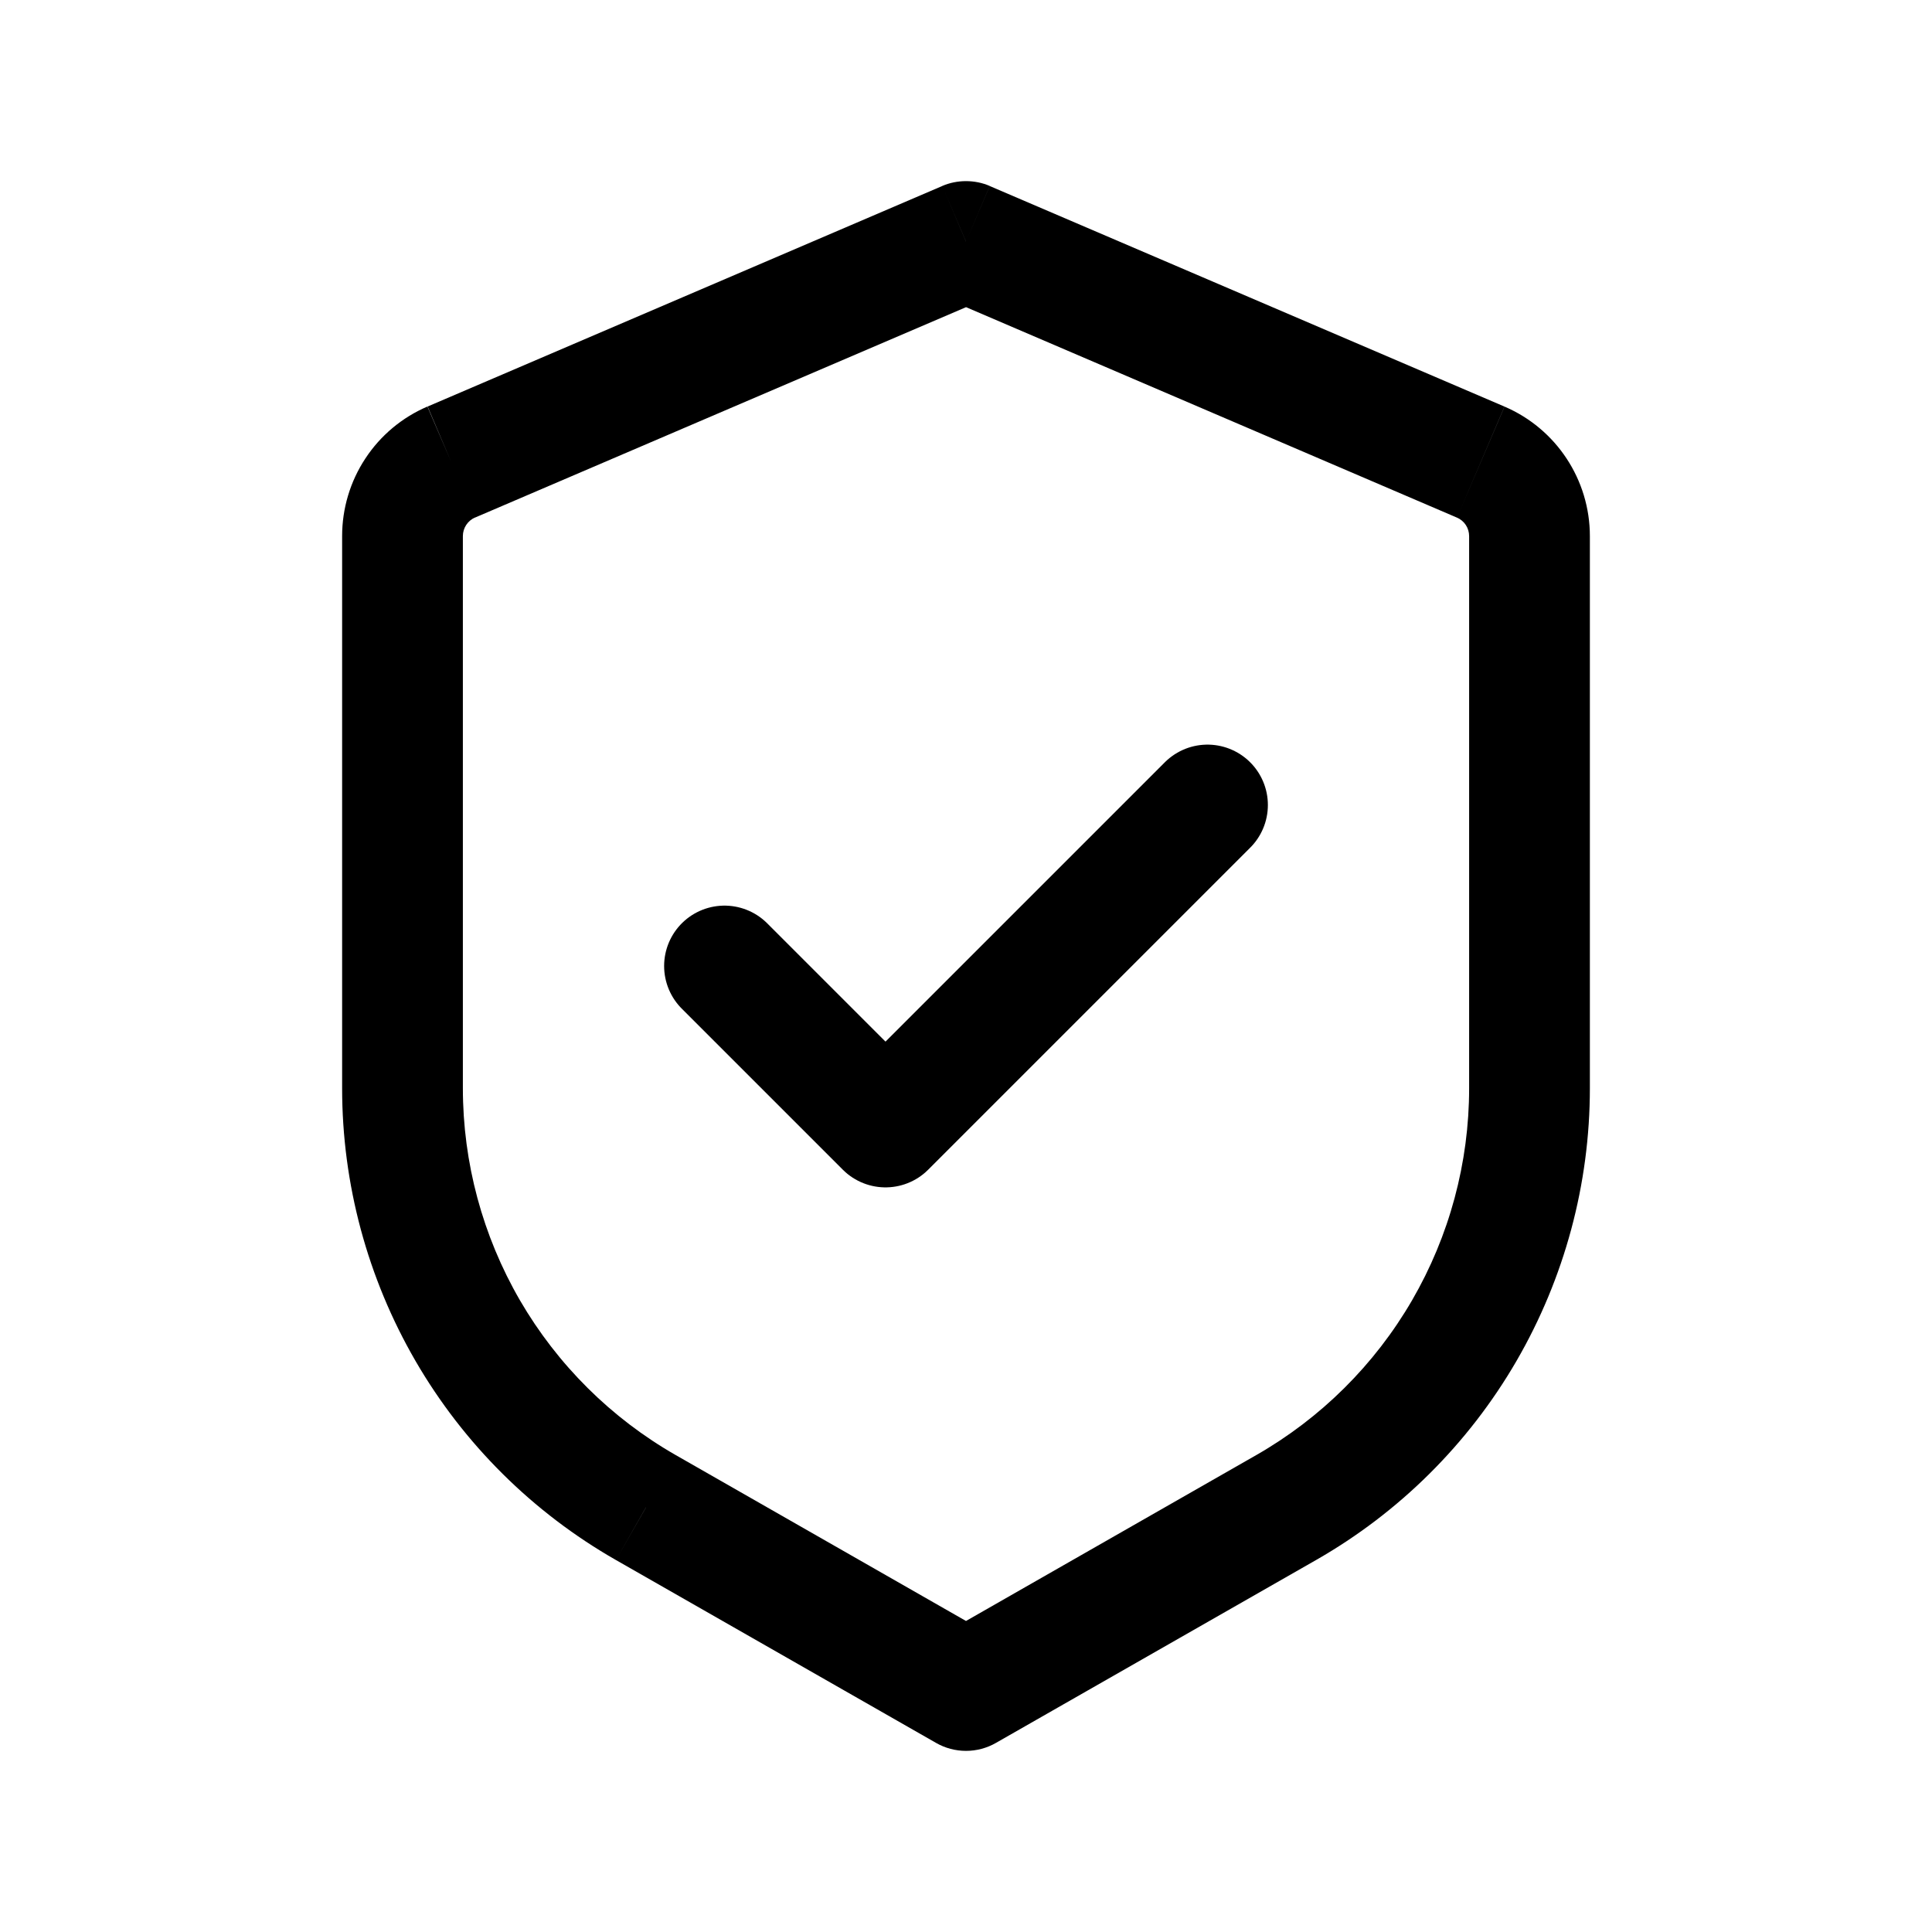
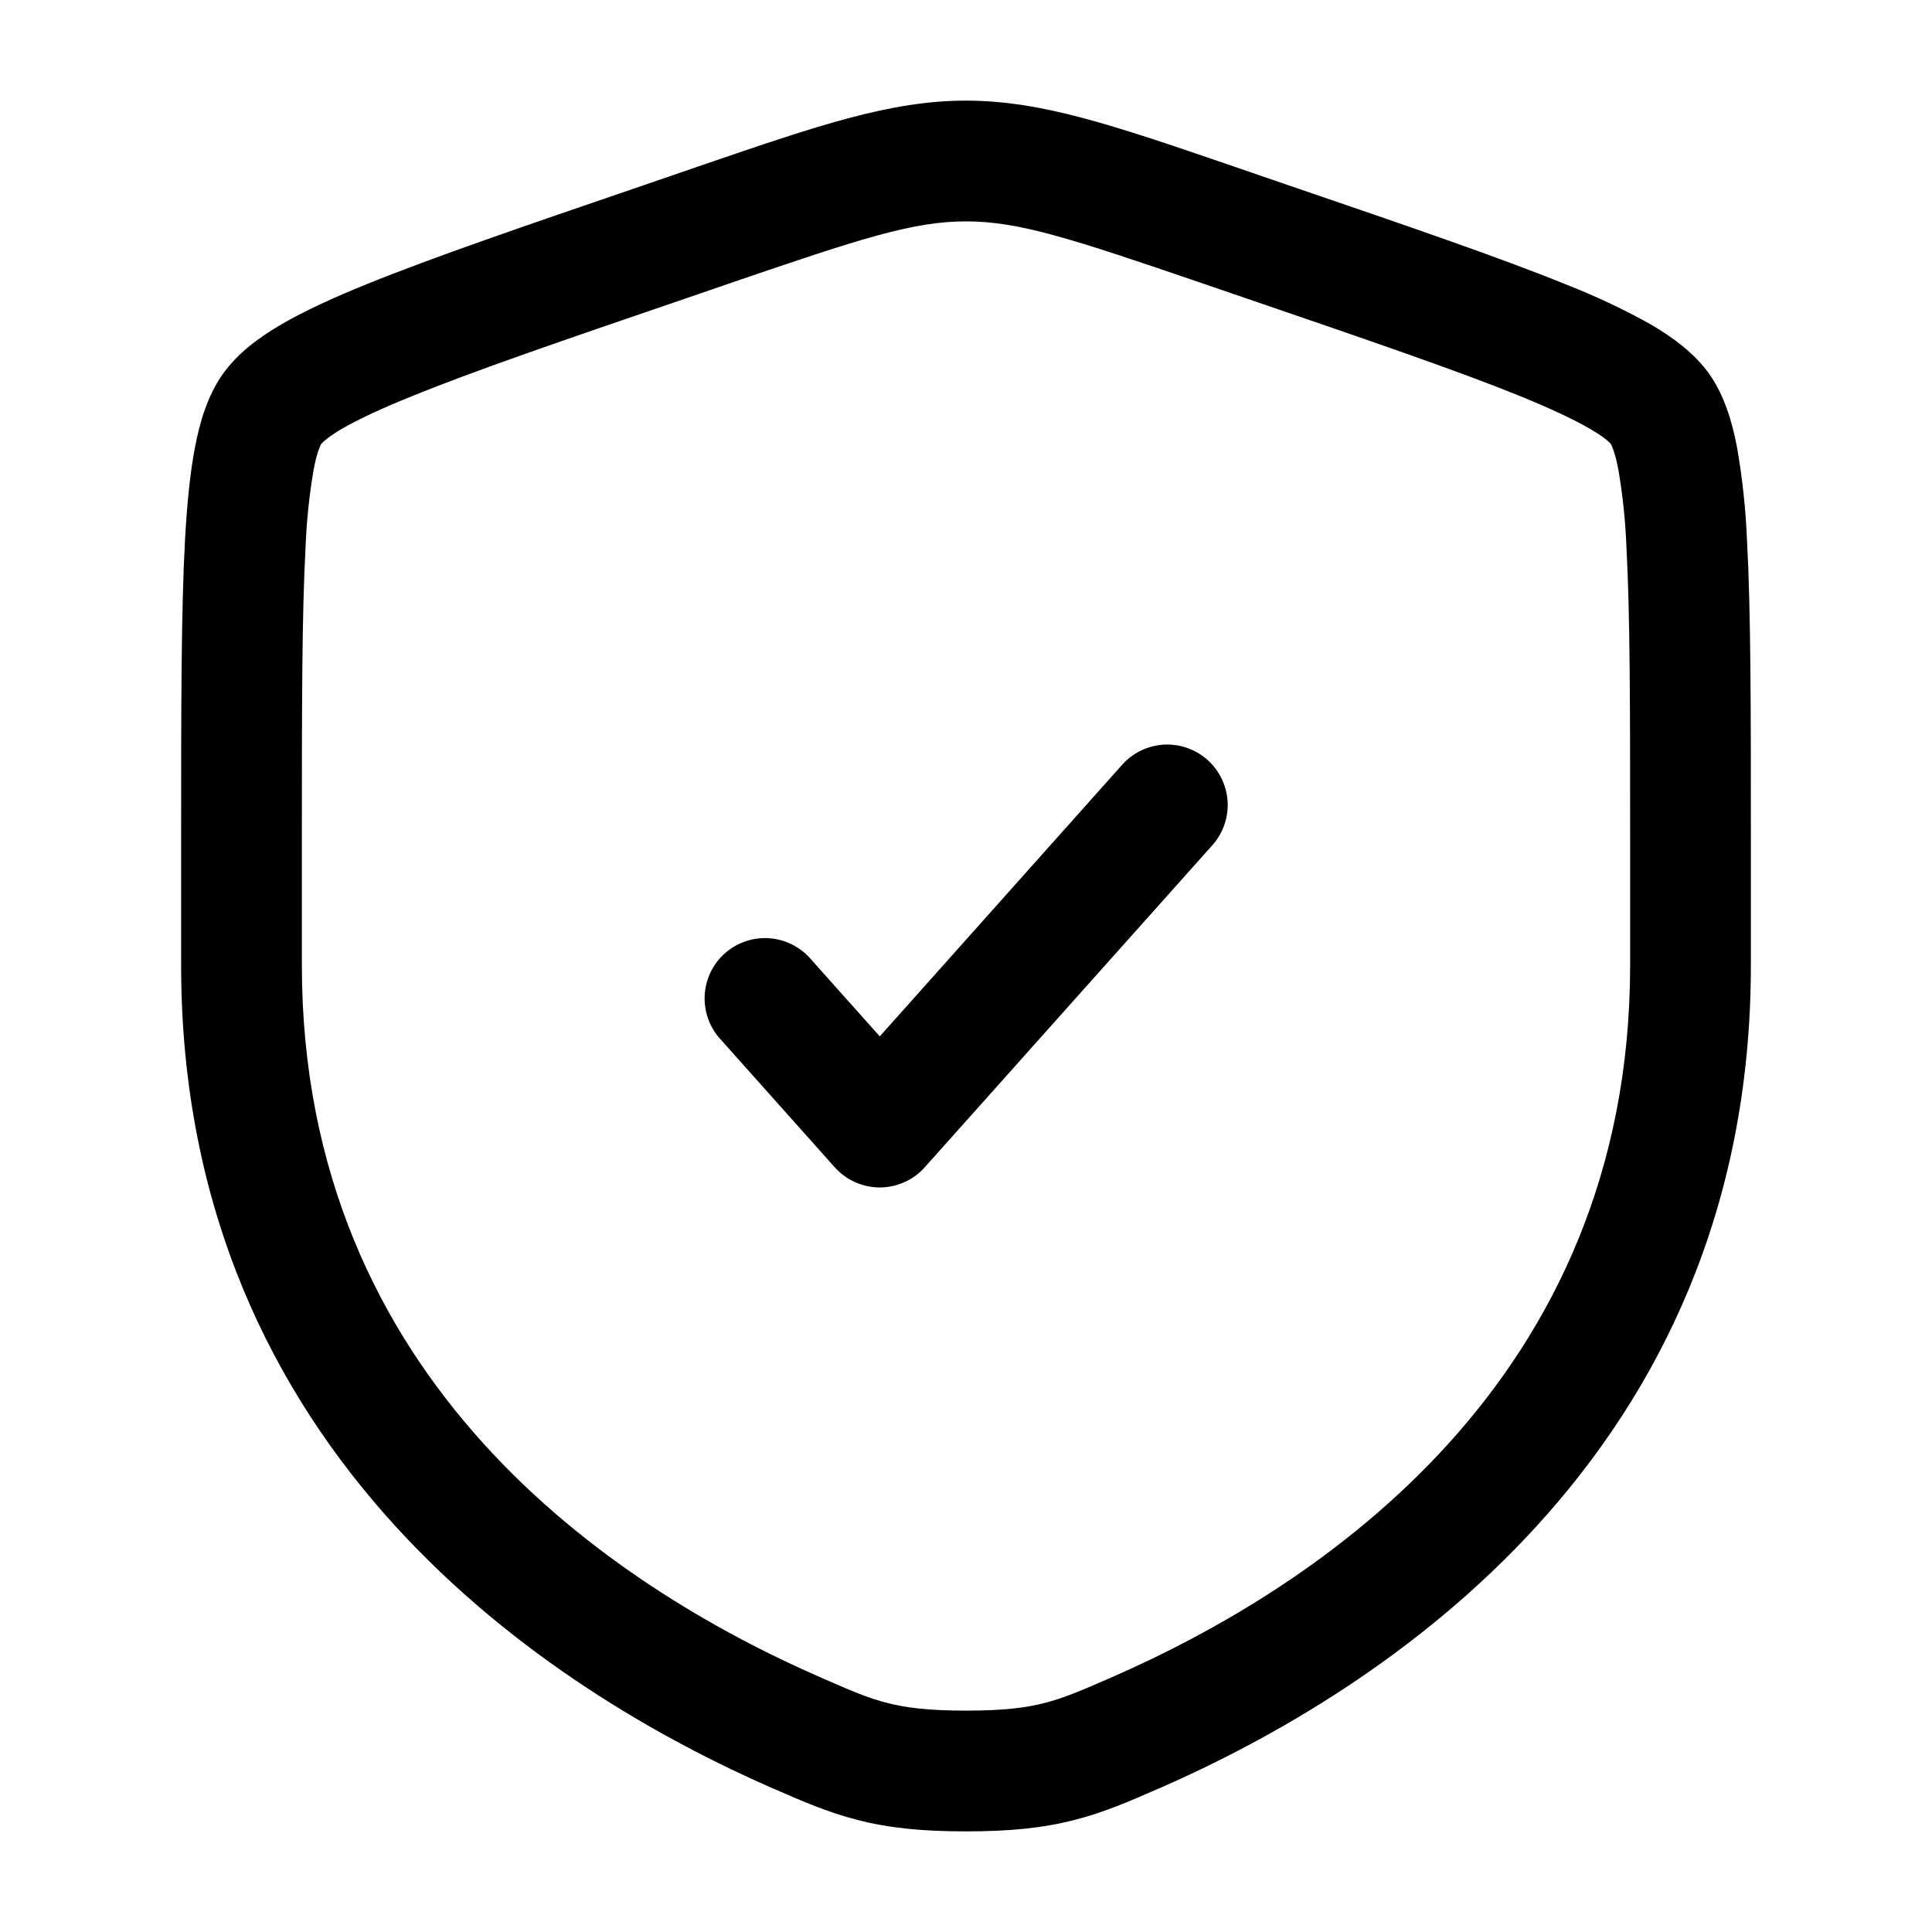
<svg xmlns="http://www.w3.org/2000/svg" width="24" height="24" viewBox="0 0 24 24" fill="none">
-   <path d="M12 3L12.295 2.31C12.202 2.27 12.101 2.25 12 2.25C11.899 2.25 11.798 2.27 11.705 2.31L12 3ZM12 21L11.628 21.651C11.741 21.716 11.87 21.75 12 21.75C12.13 21.75 12.259 21.716 12.372 21.651L12 21ZM8.024 18.727L7.651 19.379L8.023 18.727H8.024ZM11.704 2.311L5.312 5.05L5.9 6.43L12.294 3.69L11.705 2.31L11.704 2.311ZM4.25 6.659V13.519H5.75V6.659H4.25ZM7.651 19.379L11.628 21.651L12.372 20.349L8.395 18.076L7.651 19.379ZM12.372 21.651L16.349 19.379L15.605 18.076L11.628 20.349L12.372 21.651ZM19.75 13.518V6.66H18.25V13.52H19.75V13.518ZM18.69 5.051L12.295 2.311L11.705 3.689L18.099 6.43L18.689 5.051H18.69ZM19.75 6.66C19.75 5.96 19.333 5.327 18.69 5.051L18.099 6.43C18.144 6.449 18.182 6.481 18.209 6.522C18.236 6.563 18.25 6.611 18.25 6.66H19.75ZM16.349 19.379C17.382 18.789 18.241 17.936 18.838 16.907C19.435 15.877 19.75 14.709 19.75 13.519H18.25C18.25 14.444 18.005 15.353 17.541 16.153C17.076 16.954 16.408 17.617 15.605 18.076L16.349 19.379ZM4.25 13.519C4.25 14.709 4.565 15.877 5.162 16.907C5.759 17.936 6.618 18.789 7.651 19.379L8.395 18.076C7.592 17.617 6.924 16.953 6.459 16.153C5.995 15.352 5.75 14.444 5.75 13.518H4.25V13.519ZM5.31 5.05C4.995 5.185 4.727 5.409 4.539 5.695C4.35 5.981 4.25 6.317 4.25 6.659H5.75C5.75 6.559 5.81 6.468 5.902 6.428L5.31 5.052V5.05Z" fill="black" />
-   <path d="M15 10L11 14L9 12" stroke="black" stroke-width="1.5" stroke-linecap="round" stroke-linejoin="round" />
+   <path d="M15.06 10.5C15.193 10.351 15.261 10.156 15.25 9.958C15.238 9.759 15.149 9.573 15 9.44C14.851 9.307 14.656 9.239 14.458 9.25C14.259 9.262 14.073 9.351 13.94 9.5L10.929 12.874L10.059 11.9C9.926 11.753 9.74 11.665 9.542 11.654C9.345 11.644 9.151 11.712 9.003 11.844C8.855 11.976 8.766 12.162 8.754 12.359C8.743 12.557 8.81 12.752 8.941 12.9L10.369 14.5C10.439 14.579 10.526 14.642 10.622 14.685C10.718 14.728 10.823 14.751 10.928 14.751C11.034 14.751 11.139 14.728 11.235 14.685C11.332 14.642 11.418 14.579 11.488 14.5L15.06 10.5Z" fill="black" />
+   <path fill-rule="evenodd" clip-rule="evenodd" d="M12 1.25C11.062 1.25 10.167 1.557 8.723 2.051L7.996 2.301C6.515 2.807 5.371 3.199 4.553 3.531C4.141 3.698 3.786 3.861 3.501 4.026C3.226 4.186 2.951 4.385 2.764 4.652C2.579 4.915 2.483 5.239 2.423 5.552C2.36 5.876 2.323 6.265 2.298 6.712C2.25 7.598 2.25 8.814 2.25 10.39V11.991C2.25 18.092 6.858 21.017 9.598 22.215L9.625 22.226C9.965 22.375 10.285 22.514 10.652 22.608C11.039 22.708 11.451 22.75 12 22.75C12.55 22.75 12.96 22.708 13.348 22.608C13.715 22.514 14.035 22.375 14.374 22.226L14.402 22.215C17.142 21.017 21.75 18.092 21.75 11.991V10.39C21.75 8.814 21.75 7.598 21.702 6.711C21.686 6.322 21.644 5.934 21.577 5.551C21.517 5.239 21.421 4.915 21.237 4.651C21.049 4.385 20.774 4.186 20.499 4.026C20.16 3.837 19.808 3.672 19.447 3.531C18.629 3.199 17.485 2.807 16.004 2.301L15.277 2.051C13.833 1.557 12.937 1.25 12 1.25ZM9.08 3.514C10.695 2.962 11.342 2.75 12 2.75C12.658 2.75 13.305 2.962 14.92 3.514L15.492 3.71C17.005 4.228 18.108 4.606 18.882 4.92C19.269 5.078 19.549 5.21 19.746 5.324C19.843 5.38 19.91 5.426 19.954 5.463C19.992 5.493 20.007 5.511 20.009 5.513C20.022 5.537 20.033 5.561 20.041 5.587C20.061 5.643 20.083 5.723 20.104 5.835C20.158 6.152 20.192 6.472 20.204 6.793C20.25 7.634 20.25 8.808 20.25 10.417V11.991C20.25 17.166 16.38 19.714 13.801 20.84C13.43 21.002 13.215 21.094 12.976 21.155C12.748 21.214 12.47 21.25 12 21.25C11.53 21.25 11.252 21.214 11.024 21.155C10.784 21.095 10.57 21.002 10.199 20.84C7.619 19.713 3.75 17.166 3.75 11.991V10.417C3.75 8.808 3.75 7.634 3.796 6.793C3.808 6.472 3.842 6.152 3.896 5.835C3.917 5.723 3.939 5.643 3.959 5.587C3.977 5.537 3.989 5.517 3.991 5.513C4.008 5.495 4.026 5.478 4.046 5.463C4.111 5.411 4.181 5.364 4.254 5.323C4.451 5.209 4.731 5.078 5.118 4.921C5.892 4.606 6.995 4.228 8.508 3.711L9.081 3.514H9.08Z" fill="black" />
</svg>
